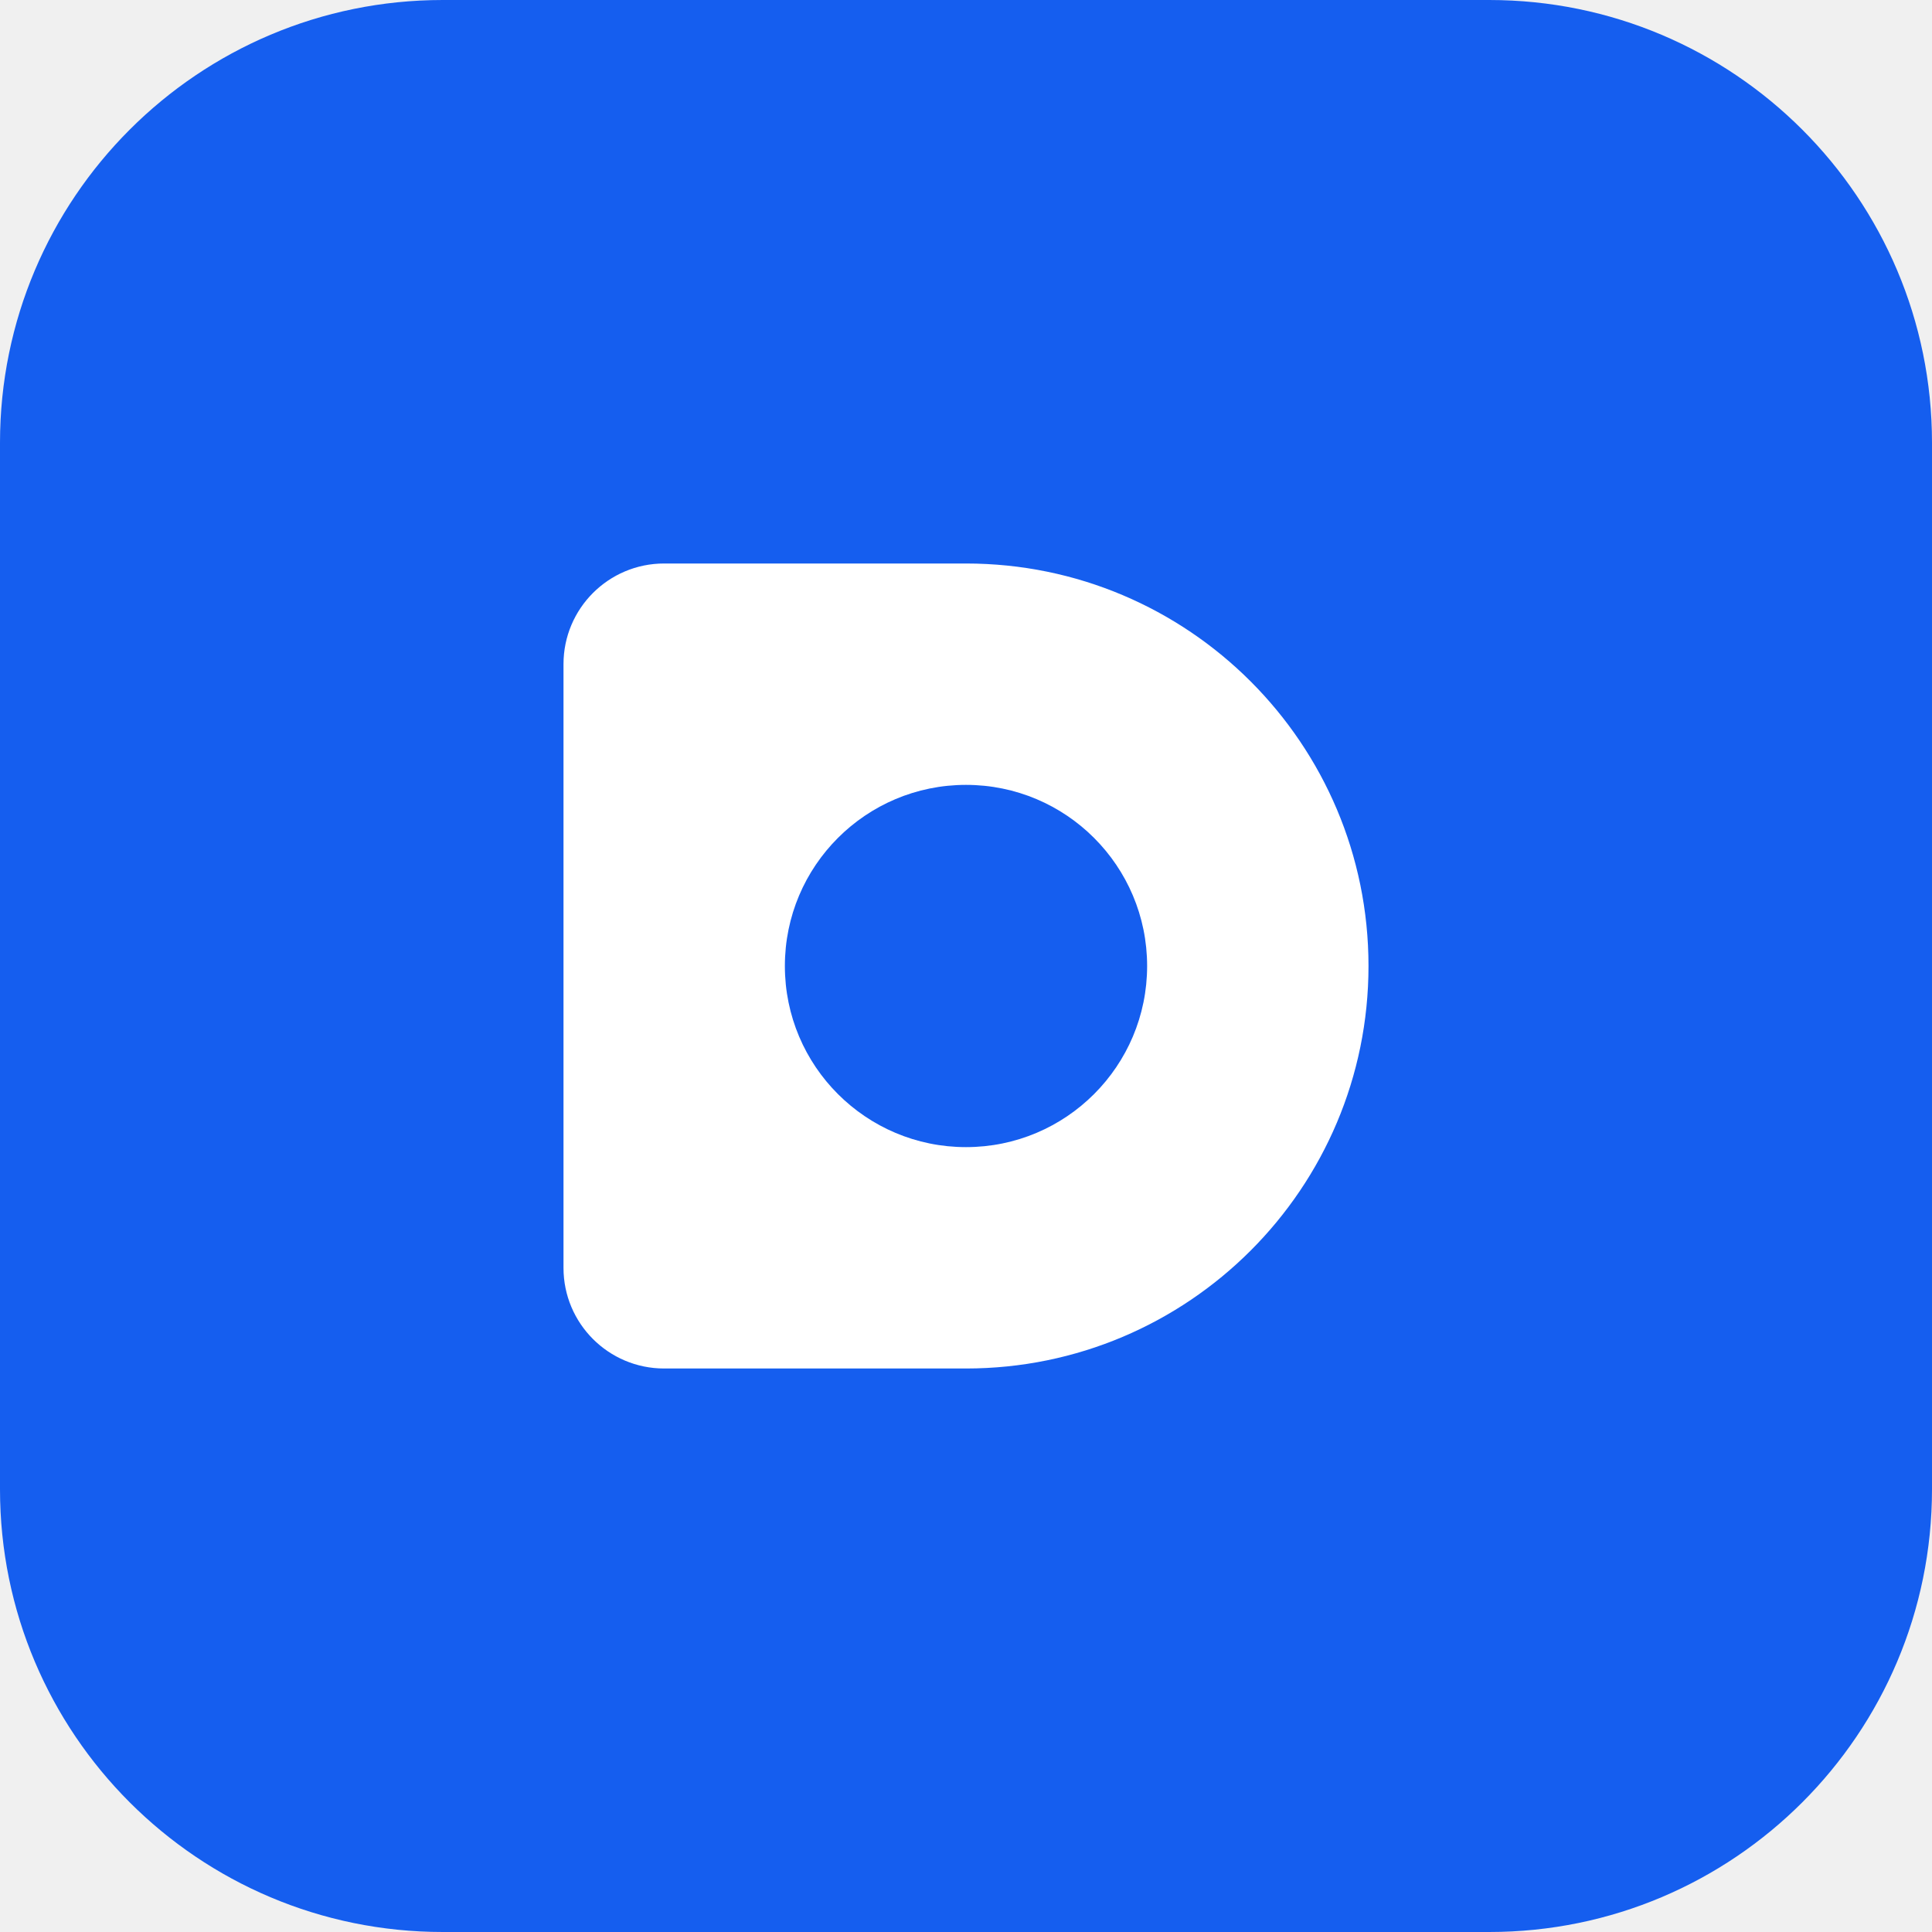
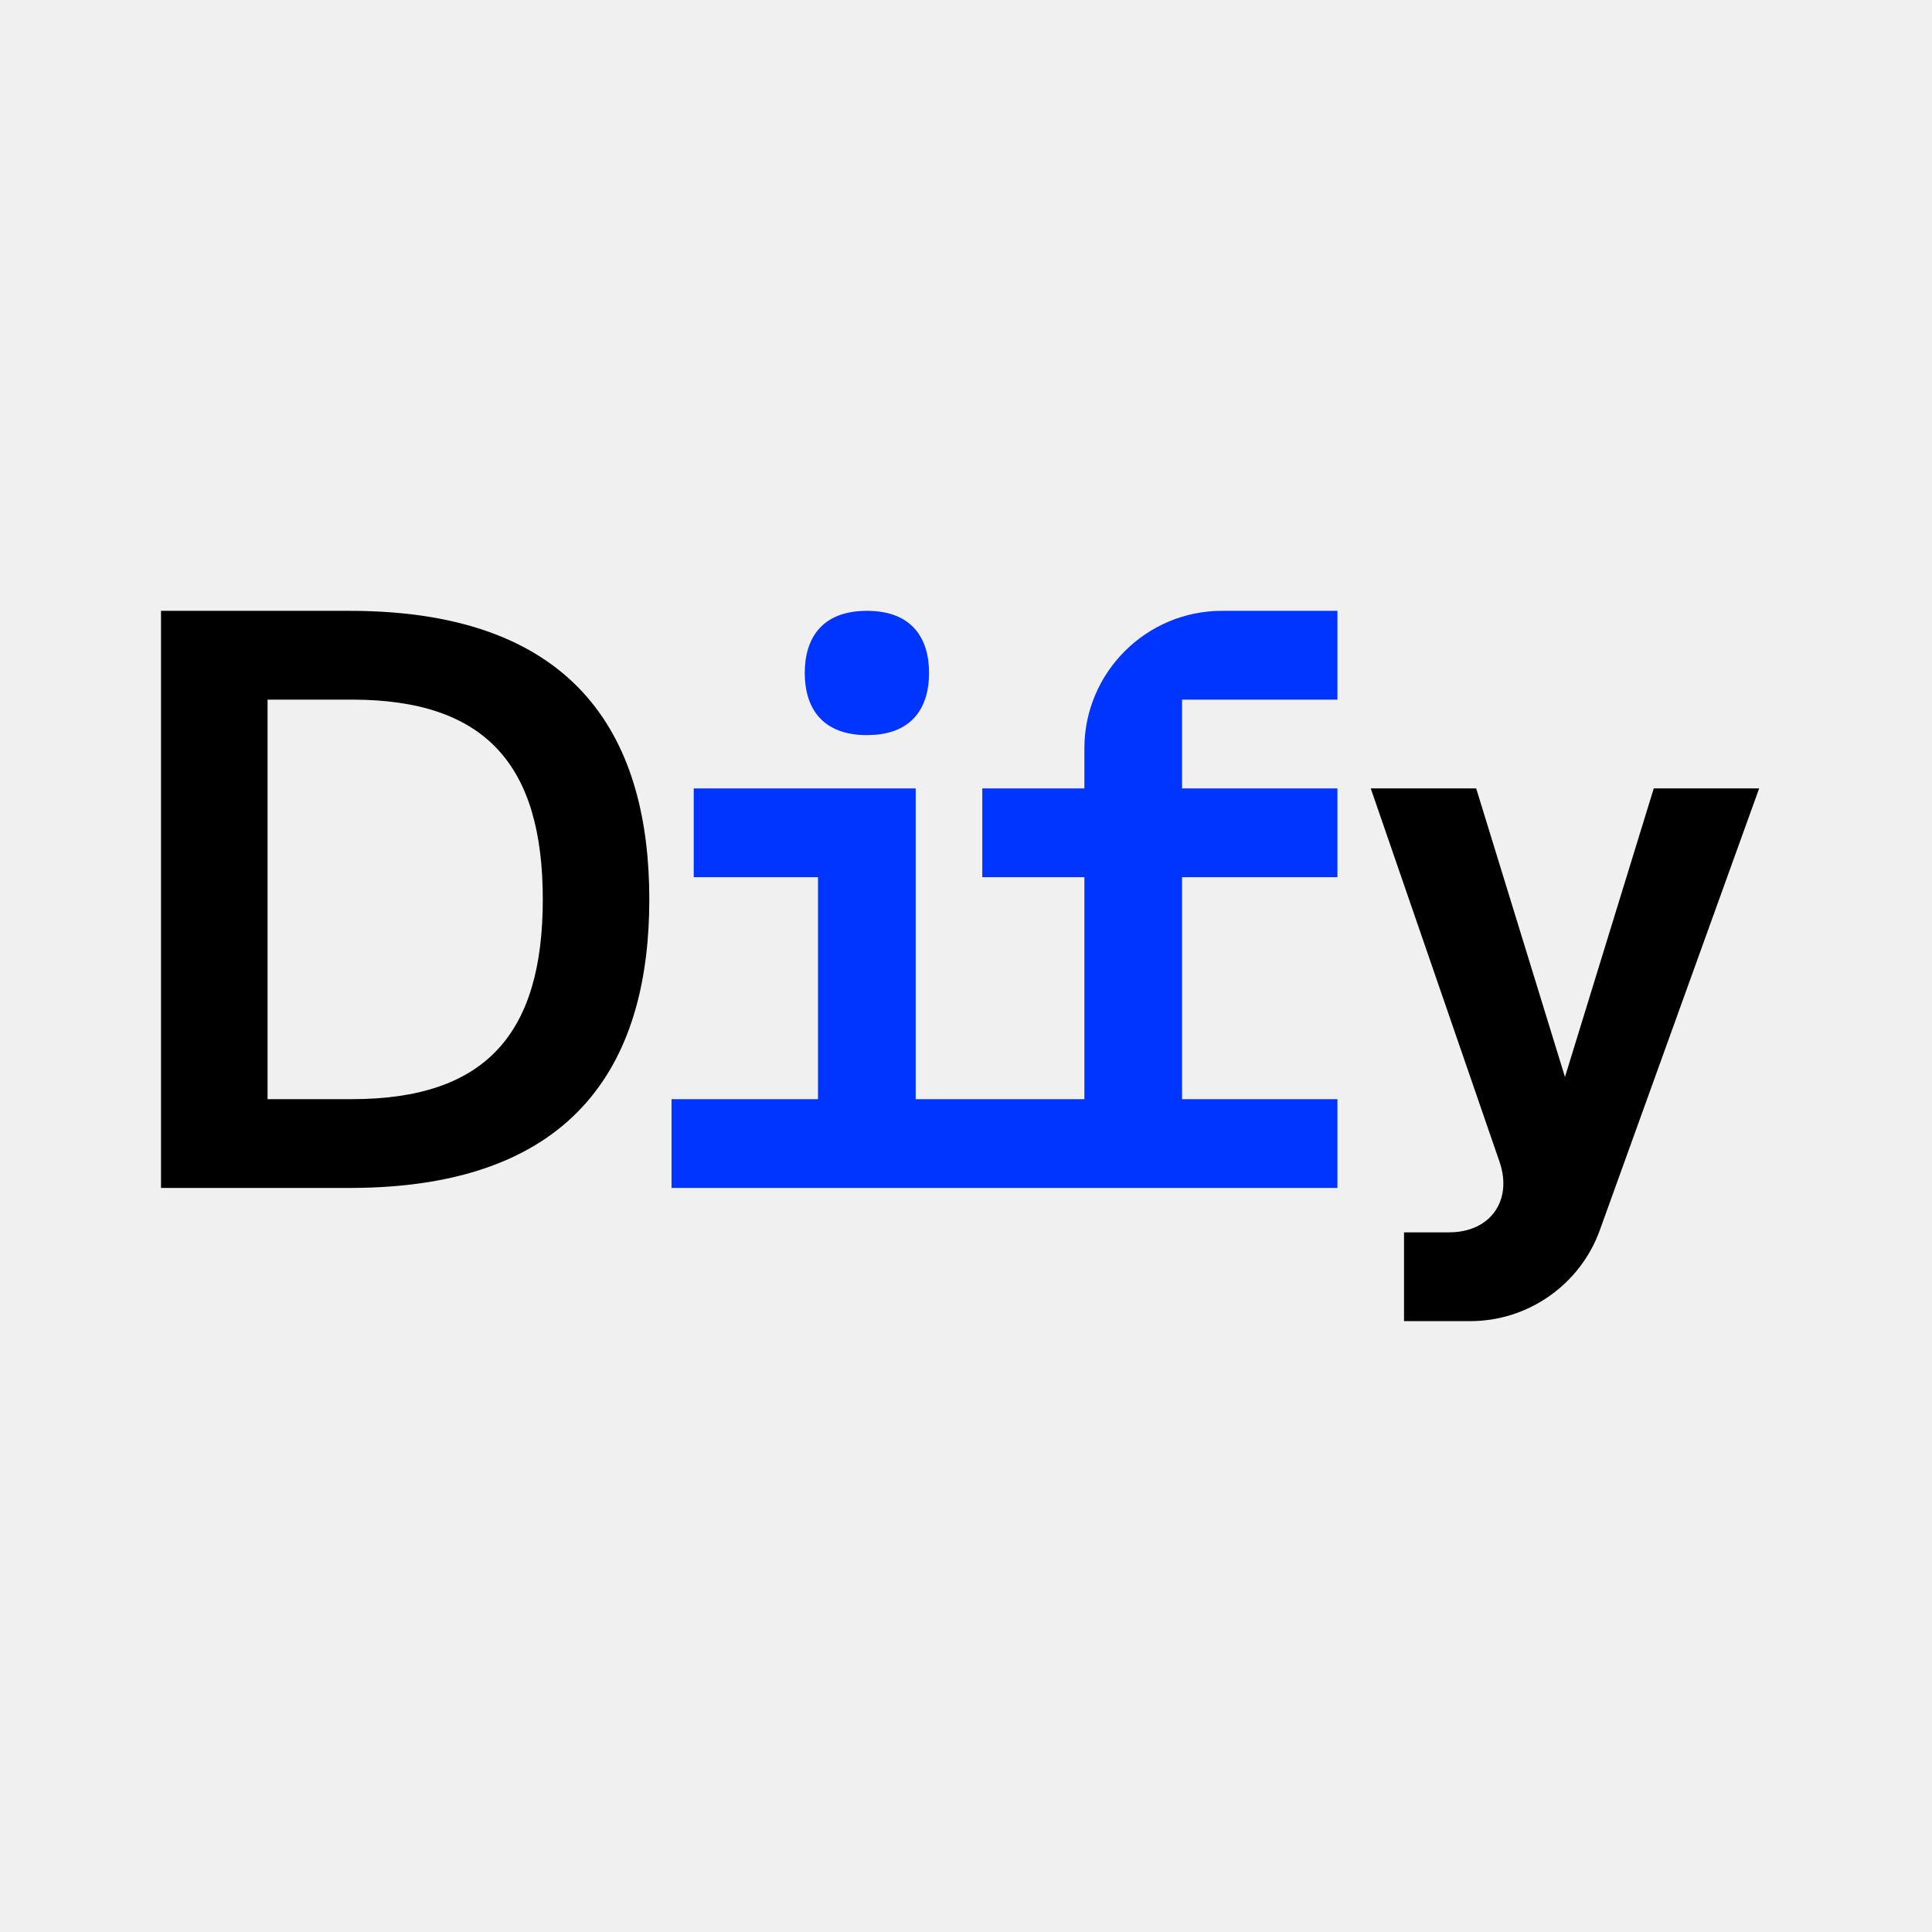
<svg xmlns="http://www.w3.org/2000/svg" width="48" height="48" viewBox="0 0 48 48" fill="none">
-   <rect width="48" height="48" rx="11" fill="#155EEF" />
-   <path d="M14 16.5C14 15.119 15.119 14 16.5 14H24C29.523 14 34 18.477 34 24C34 29.523 29.523 34 24 34H16.5C15.119 34 14 32.881 14 31.5V16.5Z" fill="white" />
-   <circle cx="24" cy="24" r="4.5" fill="#155EEF" />
+   <g transform="translate(4, 15.176) scale(0.588235)">
+     <path d="M 49.688 0 L 49.688 3.75 L 43.125 3.75 L 43.125 7.5 L 49.688 7.5 L 49.688 11.25 L 43.125 11.25 L 43.125 20.625 L 49.688 20.625 L 49.688 24.375 L 21.563 24.375 L 21.563 20.625 L 27.75 20.625 L 27.75 11.25 L 22.5 11.25 L 22.5 7.5 L 31.875 7.5 L 31.875 20.625 L 39 20.625 L 39 11.25 L 34.688 11.25 L 34.688 7.5 L 39 7.5 L 39 5.813 C 39 2.608 41.609 0 44.813 0 Z M 29.815 0 C 31.732 0 32.44 1.177 32.44 2.626 C 32.439 3.984 31.817 5.102 30.16 5.236 L 29.815 5.249 C 27.9 5.249 27.191 4.074 27.19 2.625 C 27.19 1.176 27.899 0 29.815 0 Z" fill="#0034FF" />
+     <path d="M 55.548 7.5 L 59.298 19.688 L 63.048 7.5 L 67.5 7.5 L 60.771 26.155 C 59.944 28.454 57.746 30 55.303 30 L 52.5 30 L 52.5 26.25 L 54.406 26.25 C 56.143 26.25 57.099 24.908 56.533 23.267 L 51.095 7.5 Z M 7.969 0 C 17.813 0 20.624 5.625 20.624 12.188 C 20.624 18.75 17.812 24.375 7.969 24.375 L 0 24.375 L 0 0 Z M 4.501 3.75 L 4.501 20.625 L 8.062 20.625 C 13.723 20.625 16.125 17.848 16.125 12.188 C 16.125 6.527 13.723 3.75 8.062 3.75 Z" fill="#000000" />
+   </g>
</svg>
